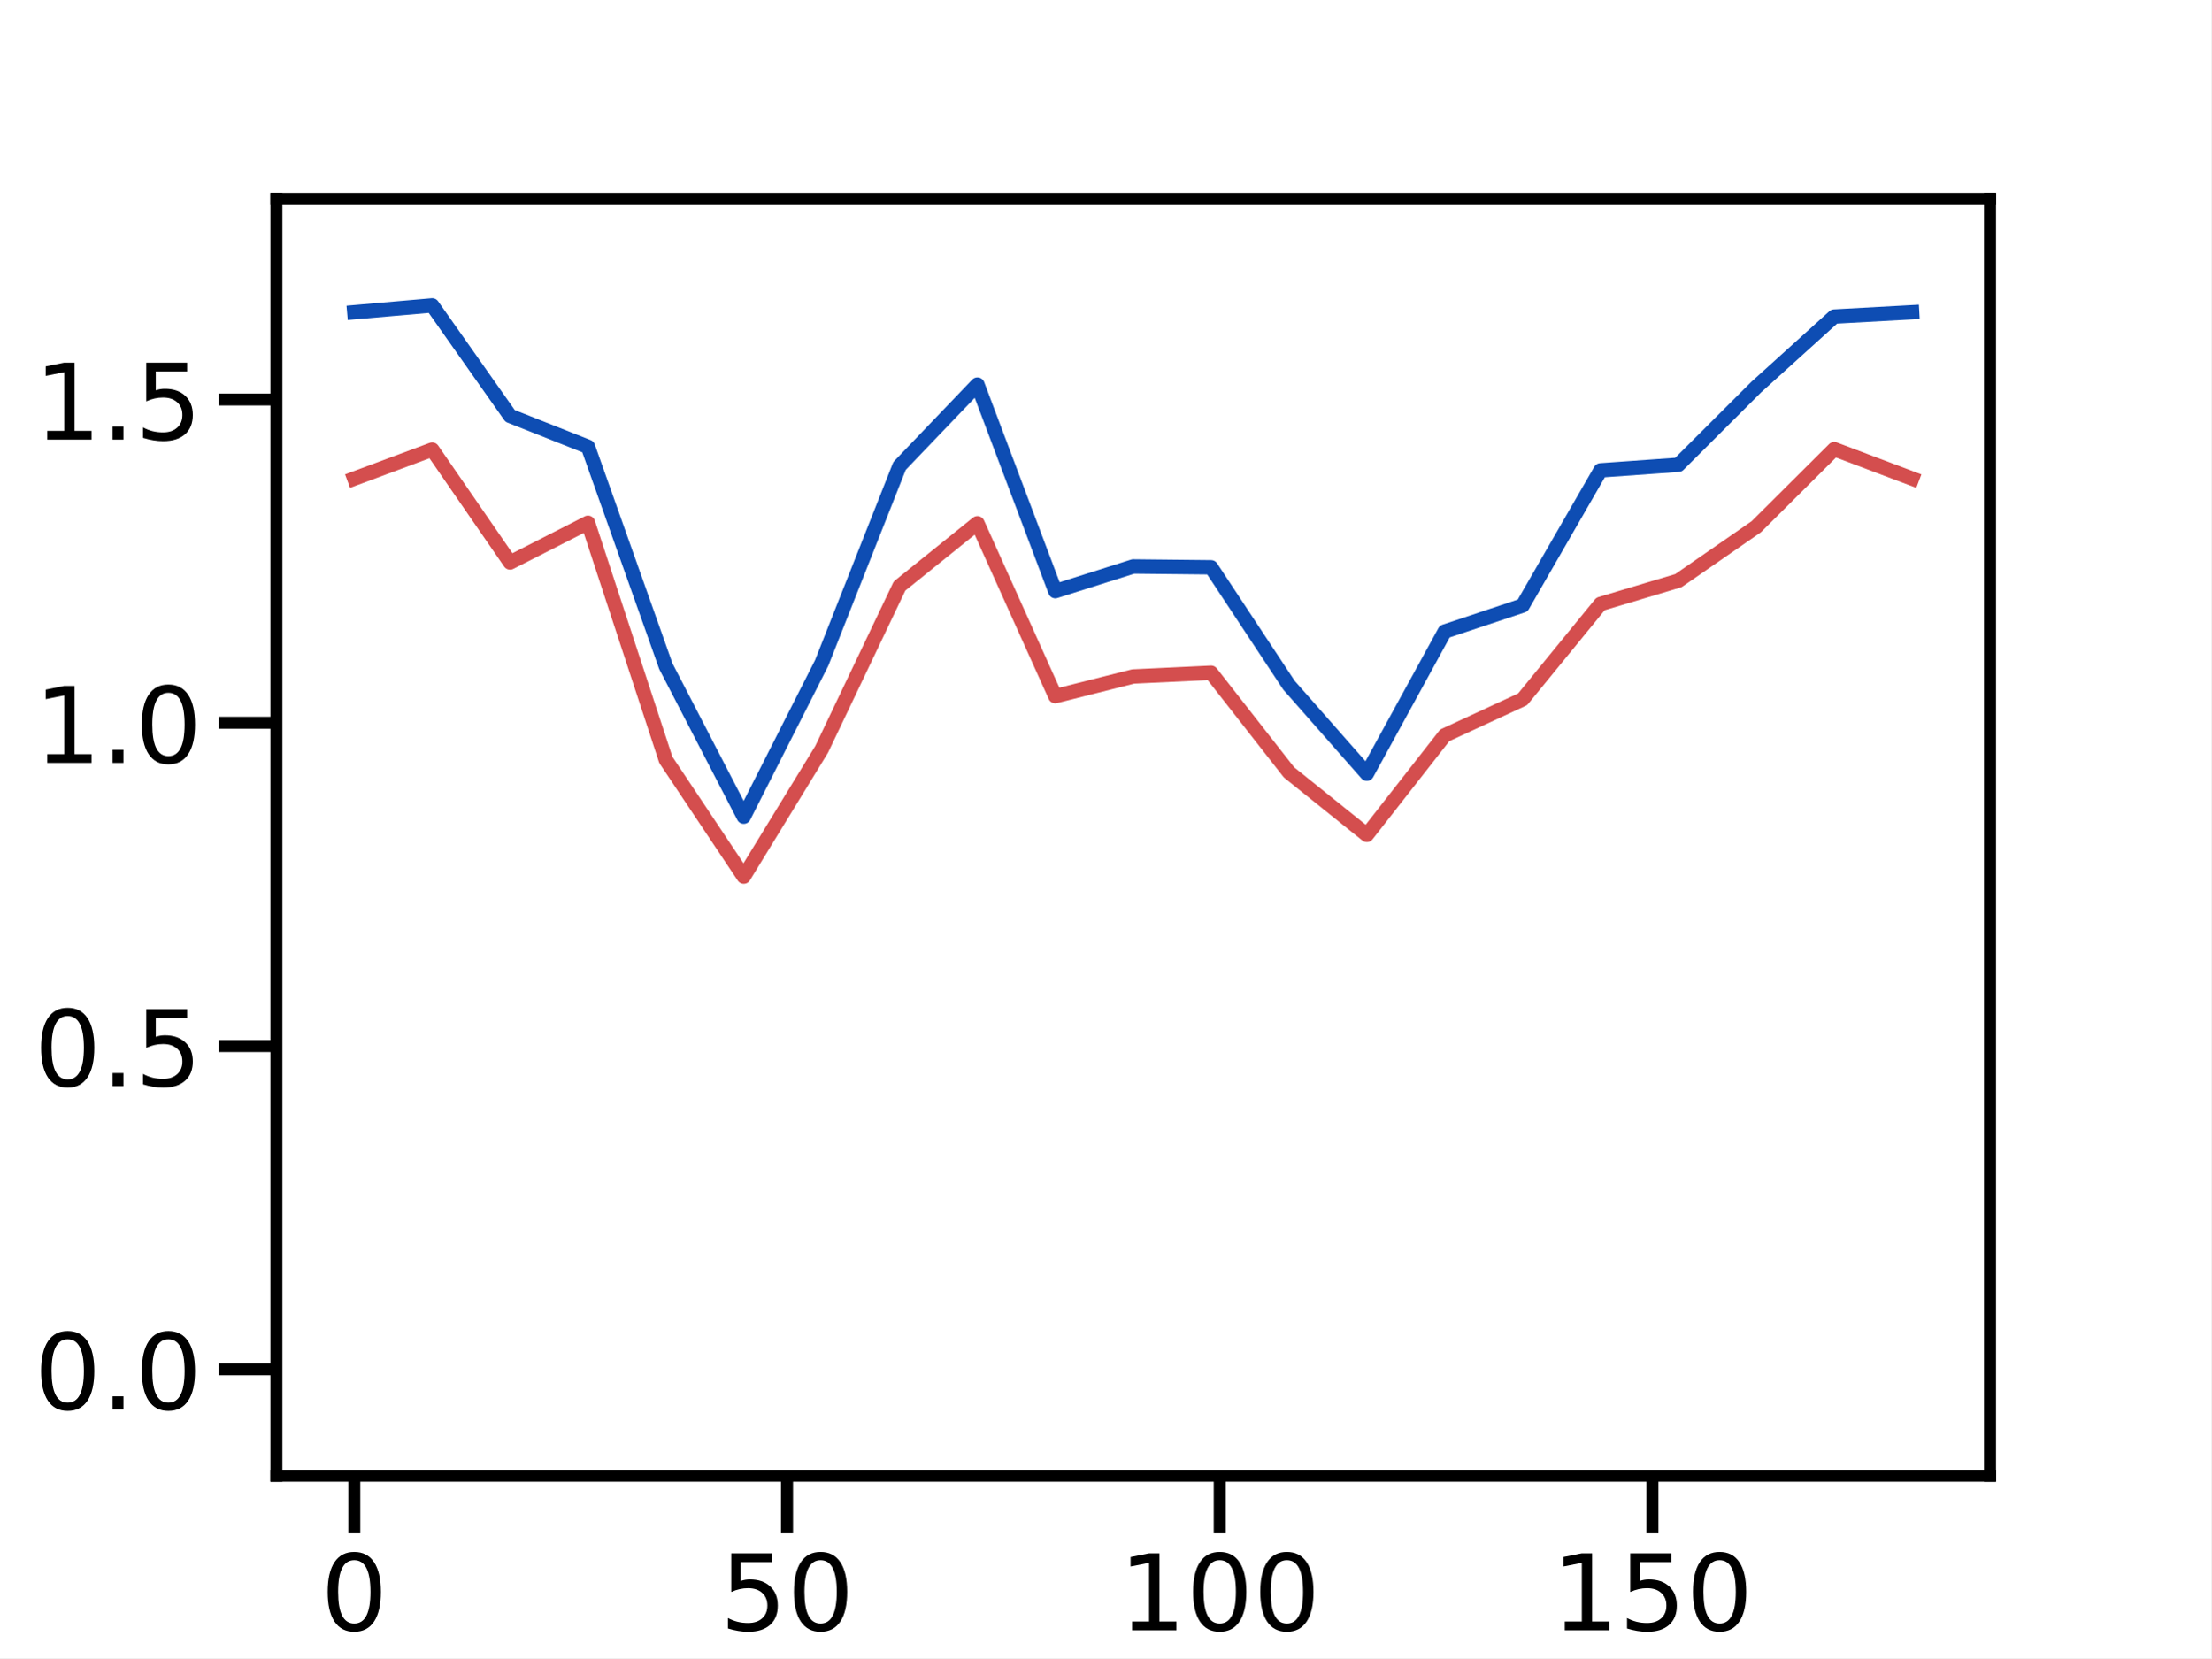
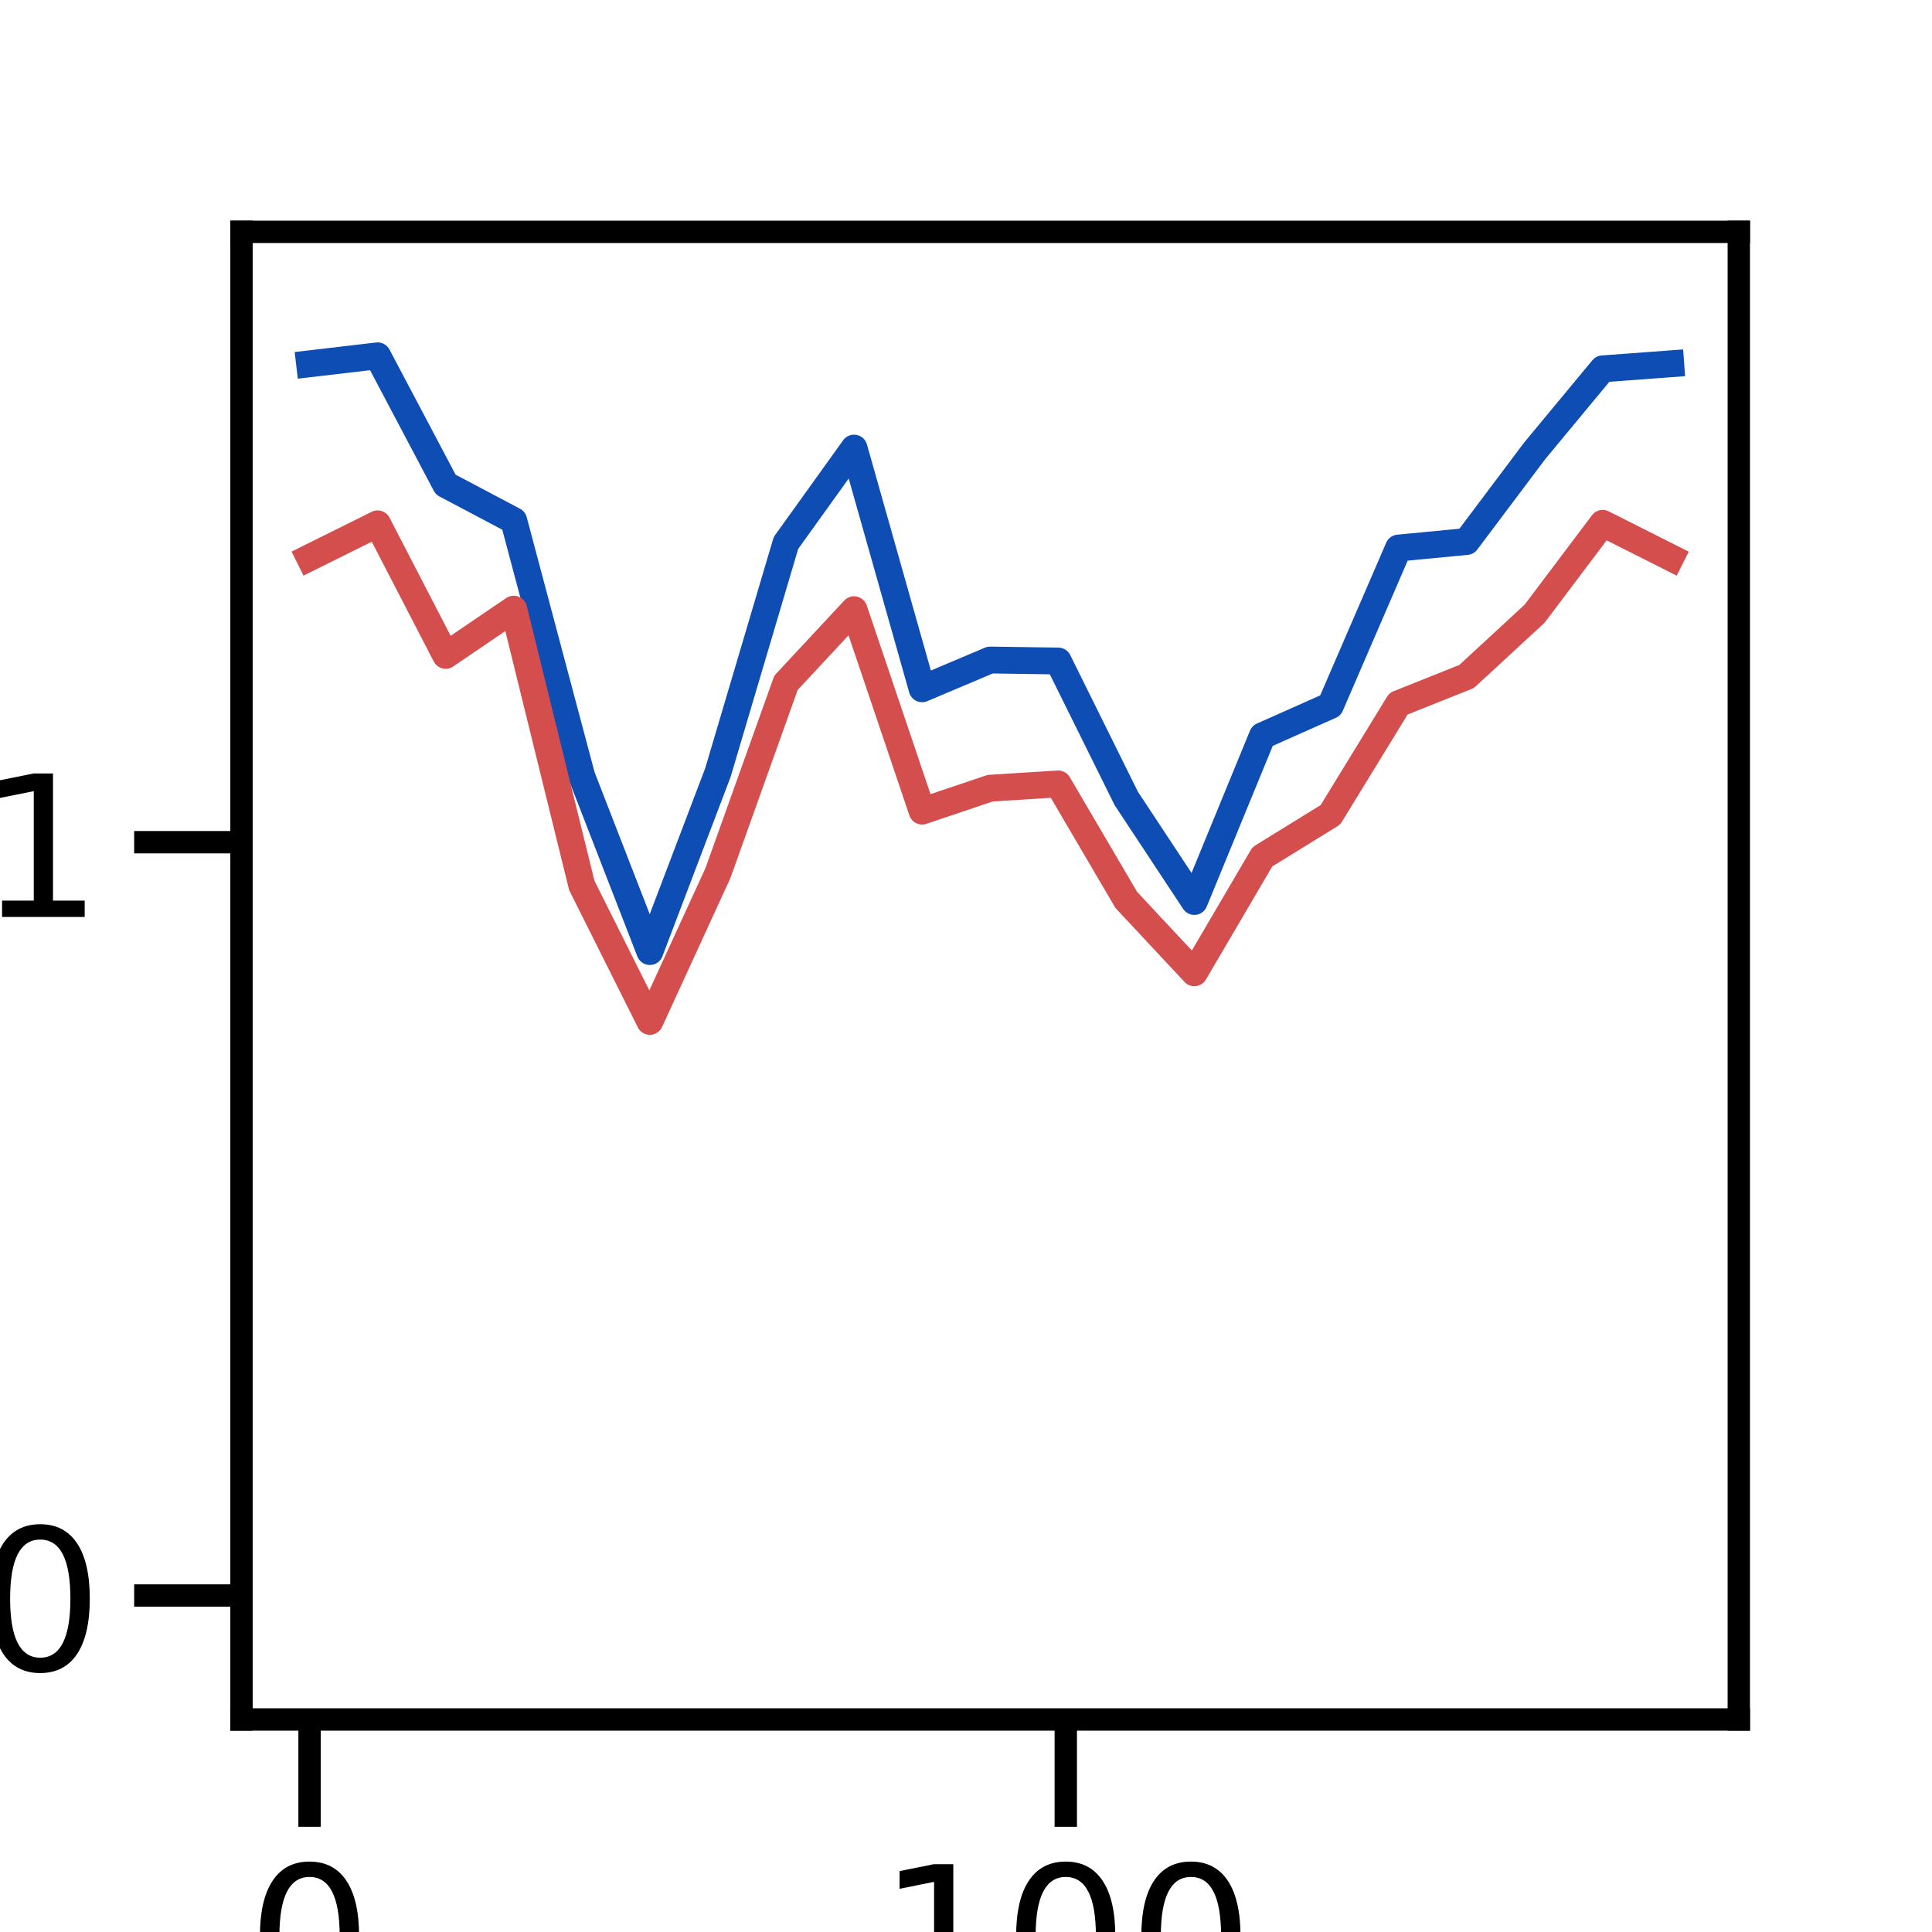
- <svg xmlns="http://www.w3.org/2000/svg" xmlns:xlink="http://www.w3.org/1999/xlink" height="345.6pt" version="1.1" viewBox="0 0 460.8 345.6" width="460.8pt">
+ <svg xmlns="http://www.w3.org/2000/svg" xmlns:xlink="http://www.w3.org/1999/xlink" height="216pt" version="1.1" viewBox="0 0 216 216" width="216pt">
  <defs>
    <style type="text/css">
*{stroke-linecap:butt;stroke-linejoin:round;}
  </style>
  </defs>
  <g id="figure_1">
    <g id="patch_1">
-       <path d="M 0 345.6  L 460.8 345.6  L 460.8 0  L 0 0  z " style="fill:#ffffff;" />
+       <path d="M 0 216  L 216 216  L 216 0  L 0 0  z " style="fill:#ffffff;" />
    </g>
    <g id="axes_1">
      <g id="patch_2">
-         <path d="M 57.6 307.584  L 414.72 307.584  L 414.72 41.472  L 57.6 41.472  z " style="fill:#ffffff;" />
+         <path d="M 27 192.24  L 194.4 192.24  L 194.4 25.92  L 27 25.92  z " style="fill:#ffffff;" />
      </g>
      <g id="matplotlib.axis_1">
        <g id="xtick_1">
          <g id="line2d_1">
            <defs>
-               <path d="M 0 0  L 0 12  " id="m44d1ba1fc6" style="stroke:#000000;stroke-width:2.5;" />
+               <path d="M 0 0  L 0 12  " id="m6255429004" style="stroke:#000000;stroke-width:2.5;" />
            </defs>
            <g>
-               <use style="stroke:#000000;stroke-width:2.5;" x="73.833" xlink:href="#m44d1ba1fc6" y="307.584" />
+               <use style="stroke:#000000;stroke-width:2.5;" x="34.609" xlink:href="#m6255429004" y="192.24" />
            </g>
          </g>
          <g id="text_1">
            <defs>
              <path d="M 31.781 66.406  Q 24.172 66.406 20.328 58.906  Q 16.5 51.422 16.5 36.375  Q 16.5 21.391 20.328 13.891  Q 24.172 6.391 31.781 6.391  Q 39.453 6.391 43.281 13.891  Q 47.125 21.391 47.125 36.375  Q 47.125 51.422 43.281 58.906  Q 39.453 66.406 31.781 66.406  z M 31.781 74.219  Q 44.047 74.219 50.516 64.516  Q 56.984 54.828 56.984 36.375  Q 56.984 17.969 50.516 8.266  Q 44.047 -1.422 31.781 -1.422  Q 19.531 -1.422 13.062 8.266  Q 6.594 17.969 6.594 36.375  Q 6.594 54.828 13.062 64.516  Q 19.531 74.219 31.781 74.219  z " id="DejaVuSans-48" />
            </defs>
-             <g transform="translate(66.83398 339.8006)scale(0.22 -0.22)">
+             <g transform="translate(27.61034 224.4566)scale(0.22 -0.22)">
              <use xlink:href="#DejaVuSans-48" />
            </g>
          </g>
        </g>
        <g id="xtick_2">
          <g id="line2d_2">
            <g>
-               <use style="stroke:#000000;stroke-width:2.5;" x="164.015" xlink:href="#m44d1ba1fc6" y="307.584" />
+               <use style="stroke:#000000;stroke-width:2.5;" x="119.155" xlink:href="#m6255429004" y="192.24" />
            </g>
          </g>
          <g id="text_2">
            <defs>
-               <path d="M 10.797 72.906  L 49.516 72.906  L 49.516 64.594  L 19.828 64.594  L 19.828 46.734  Q 21.969 47.469 24.109 47.828  Q 26.266 48.188 28.422 48.188  Q 40.625 48.188 47.75 41.5  Q 54.891 34.812 54.891 23.391  Q 54.891 11.625 47.562 5.094  Q 40.234 -1.422 26.906 -1.422  Q 22.312 -1.422 17.547 -0.641  Q 12.797 0.141 7.719 1.703  L 7.719 11.625  Q 12.109 9.234 16.797 8.062  Q 21.484 6.891 26.703 6.891  Q 35.156 6.891 40.078 11.328  Q 45.016 15.766 45.016 23.391  Q 45.016 31 40.078 35.438  Q 35.156 39.891 26.703 39.891  Q 22.75 39.891 18.812 39.016  Q 14.891 38.141 10.797 36.281  z " id="DejaVuSans-53" />
-             </defs>
-             <g transform="translate(150.017 339.8006)scale(0.22 -0.22)">
-               <use xlink:href="#DejaVuSans-53" />
-               <use x="63.623" xlink:href="#DejaVuSans-48" />
-             </g>
-           </g>
-         </g>
-         <g id="xtick_3">
-           <g id="line2d_3">
-             <g>
-               <use style="stroke:#000000;stroke-width:2.5;" x="254.196" xlink:href="#m44d1ba1fc6" y="307.584" />
-             </g>
-           </g>
-           <g id="text_3">
-             <defs>
              <path d="M 12.406 8.297  L 28.516 8.297  L 28.516 63.922  L 10.984 60.406  L 10.984 69.391  L 28.422 72.906  L 38.281 72.906  L 38.281 8.297  L 54.391 8.297  L 54.391 0  L 12.406 0  z " id="DejaVuSans-49" />
            </defs>
-             <g transform="translate(233.2001 339.8006)scale(0.22 -0.22)">
+             <g transform="translate(98.15829 224.4566)scale(0.22 -0.22)">
              <use xlink:href="#DejaVuSans-49" />
              <use x="63.623" xlink:href="#DejaVuSans-48" />
              <use x="127.246" xlink:href="#DejaVuSans-48" />
            </g>
          </g>
        </g>
-         <g id="xtick_4">
-           <g id="line2d_4">
-             <g>
-               <use style="stroke:#000000;stroke-width:2.5;" x="344.378" xlink:href="#m44d1ba1fc6" y="307.584" />
-             </g>
-           </g>
-           <g id="text_4">
-             <g transform="translate(323.3819 339.8006)scale(0.22 -0.22)">
-               <use xlink:href="#DejaVuSans-49" />
-               <use x="63.623" xlink:href="#DejaVuSans-53" />
-               <use x="127.246" xlink:href="#DejaVuSans-48" />
-             </g>
-           </g>
-         </g>
-         <g id="text_5">
+         <g id="text_3">
          <defs>
            <path d="M 19.672 64.797  L 19.672 8.109  L 31.594 8.109  Q 46.688 8.109 53.688 14.938  Q 60.688 21.781 60.688 36.531  Q 60.688 51.172 53.688 57.984  Q 46.688 64.797 31.594 64.797  z M 9.812 72.906  L 30.078 72.906  Q 51.266 72.906 61.172 64.094  Q 71.094 55.281 71.094 36.531  Q 71.094 17.672 61.125 8.828  Q 51.172 0 30.078 0  L 9.812 0  z " id="DejaVuSans-68" />
            <path d="M 56.203 29.594  L 56.203 25.203  L 14.891 25.203  Q 15.484 15.922 20.484 11.062  Q 25.484 6.203 34.422 6.203  Q 39.594 6.203 44.453 7.469  Q 49.312 8.734 54.109 11.281  L 54.109 2.781  Q 49.266 0.734 44.188 -0.344  Q 39.109 -1.422 33.891 -1.422  Q 20.797 -1.422 13.156 6.188  Q 5.516 13.812 5.516 26.812  Q 5.516 40.234 12.766 48.109  Q 20.016 56 32.328 56  Q 43.359 56 49.781 48.891  Q 56.203 41.797 56.203 29.594  z M 47.219 32.234  Q 47.125 39.594 43.094 43.984  Q 39.062 48.391 32.422 48.391  Q 24.906 48.391 20.391 44.141  Q 15.875 39.891 15.188 32.172  z " id="DejaVuSans-101" />
            <path d="M 45.406 27.984  Q 45.406 37.75 41.375 43.109  Q 37.359 48.484 30.078 48.484  Q 22.859 48.484 18.828 43.109  Q 14.797 37.75 14.797 27.984  Q 14.797 18.266 18.828 12.891  Q 22.859 7.516 30.078 7.516  Q 37.359 7.516 41.375 12.891  Q 45.406 18.266 45.406 27.984  z M 54.391 6.781  Q 54.391 -7.172 48.188 -13.984  Q 42 -20.797 29.203 -20.797  Q 24.469 -20.797 20.266 -20.094  Q 16.062 -19.391 12.109 -17.922  L 12.109 -9.188  Q 16.062 -11.328 19.922 -12.344  Q 23.781 -13.375 27.781 -13.375  Q 36.625 -13.375 41.016 -8.766  Q 45.406 -4.156 45.406 5.172  L 45.406 9.625  Q 42.625 4.781 38.281 2.391  Q 33.938 0 27.875 0  Q 17.828 0 11.672 7.656  Q 5.516 15.328 5.516 27.984  Q 5.516 40.672 11.672 48.328  Q 17.828 56 27.875 56  Q 33.938 56 38.281 53.609  Q 42.625 51.219 45.406 46.391  L 45.406 54.688  L 54.391 54.688  z " id="DejaVuSans-103" />
            <path d="M 41.109 46.297  Q 39.594 47.172 37.812 47.578  Q 36.031 48 33.891 48  Q 26.266 48 22.188 43.047  Q 18.109 38.094 18.109 28.812  L 18.109 0  L 9.078 0  L 9.078 54.688  L 18.109 54.688  L 18.109 46.188  Q 20.953 51.172 25.484 53.578  Q 30.031 56 36.531 56  Q 37.453 56 38.578 55.875  Q 39.703 55.766 41.062 55.516  z " id="DejaVuSans-114" />
            <path d="M 44.281 53.078  L 44.281 44.578  Q 40.484 46.531 36.375 47.5  Q 32.281 48.484 27.875 48.484  Q 21.188 48.484 17.844 46.438  Q 14.5 44.391 14.5 40.281  Q 14.5 37.156 16.891 35.375  Q 19.281 33.594 26.516 31.984  L 29.594 31.297  Q 39.156 29.25 43.188 25.516  Q 47.219 21.781 47.219 15.094  Q 47.219 7.469 41.188 3.016  Q 35.156 -1.422 24.609 -1.422  Q 20.219 -1.422 15.453 -0.562  Q 10.688 0.297 5.422 2  L 5.422 11.281  Q 10.406 8.688 15.234 7.391  Q 20.062 6.109 24.812 6.109  Q 31.156 6.109 34.562 8.281  Q 37.984 10.453 37.984 14.406  Q 37.984 18.062 35.516 20.016  Q 33.062 21.969 24.703 23.781  L 21.578 24.516  Q 13.234 26.266 9.516 29.906  Q 5.812 33.547 5.812 39.891  Q 5.812 47.609 11.281 51.797  Q 16.75 56 26.812 56  Q 31.781 56 36.172 55.266  Q 40.578 54.547 44.281 53.078  z " id="DejaVuSans-115" />
          </defs>
-           <g transform="translate(185.97 366.6121)scale(0.24 -0.24)">
+           <g transform="translate(60.51 251.2681)scale(0.24 -0.24)">
            <use xlink:href="#DejaVuSans-68" />
            <use x="77.002" xlink:href="#DejaVuSans-101" />
            <use x="138.525" xlink:href="#DejaVuSans-103" />
            <use x="202.002" xlink:href="#DejaVuSans-114" />
            <use x="243.084" xlink:href="#DejaVuSans-101" />
            <use x="304.607" xlink:href="#DejaVuSans-101" />
            <use x="366.131" xlink:href="#DejaVuSans-115" />
          </g>
        </g>
      </g>
      <g id="matplotlib.axis_2">
        <g id="ytick_1">
-           <g id="line2d_5">
+           <g id="line2d_3">
            <defs>
-               <path d="M 0 0  L -12 0  " id="ma35eaf4eff" style="stroke:#000000;stroke-width:2.5;" />
+               <path d="M 0 0  L -12 0  " id="m70cae75a76" style="stroke:#000000;stroke-width:2.5;" />
            </defs>
            <g>
-               <use style="stroke:#000000;stroke-width:2.5;" x="57.6" xlink:href="#ma35eaf4eff" y="285.408" />
+               <use style="stroke:#000000;stroke-width:2.5;" x="27" xlink:href="#m70cae75a76" y="178.38" />
            </g>
          </g>
-           <g id="text_6">
-             <defs>
-               <path d="M 10.688 12.406  L 21 12.406  L 21 0  L 10.688 0  z " id="DejaVuSans-46" />
-             </defs>
-             <g transform="translate(7.113125 293.7663)scale(0.22 -0.22)">
+           <g id="text_4">
+             <g transform="translate(-2.4975 186.7383)scale(0.22 -0.22)">
              <use xlink:href="#DejaVuSans-48" />
-               <use x="63.623" xlink:href="#DejaVuSans-46" />
-               <use x="95.41" xlink:href="#DejaVuSans-48" />
            </g>
          </g>
        </g>
        <g id="ytick_2">
-           <g id="line2d_6">
+           <g id="line2d_4">
            <g>
-               <use style="stroke:#000000;stroke-width:2.5;" x="57.6" xlink:href="#ma35eaf4eff" y="218.03" />
+               <use style="stroke:#000000;stroke-width:2.5;" x="27" xlink:href="#m70cae75a76" y="94.157" />
            </g>
          </g>
-           <g id="text_7">
-             <g transform="translate(7.113125 226.3878)scale(0.22 -0.22)">
-               <use xlink:href="#DejaVuSans-48" />
-               <use x="63.623" xlink:href="#DejaVuSans-46" />
-               <use x="95.41" xlink:href="#DejaVuSans-53" />
+           <g id="text_5">
+             <g transform="translate(-2.4975 102.5152)scale(0.22 -0.22)">
+               <use xlink:href="#DejaVuSans-49" />
            </g>
          </g>
        </g>
-         <g id="ytick_3">
-           <g id="line2d_7">
-             <g>
-               <use style="stroke:#000000;stroke-width:2.5;" x="57.6" xlink:href="#ma35eaf4eff" y="150.651" />
-             </g>
-           </g>
-           <g id="text_8">
-             <g transform="translate(7.113125 159.0093)scale(0.22 -0.22)">
-               <use xlink:href="#DejaVuSans-49" />
-               <use x="63.623" xlink:href="#DejaVuSans-46" />
-               <use x="95.41" xlink:href="#DejaVuSans-48" />
-             </g>
-           </g>
-         </g>
-         <g id="ytick_4">
-           <g id="line2d_8">
-             <g>
-               <use style="stroke:#000000;stroke-width:2.5;" x="57.6" xlink:href="#ma35eaf4eff" y="83.273" />
-             </g>
-           </g>
-           <g id="text_9">
-             <g transform="translate(7.113125 91.63083)scale(0.22 -0.22)">
-               <use xlink:href="#DejaVuSans-49" />
-               <use x="63.623" xlink:href="#DejaVuSans-46" />
-               <use x="95.41" xlink:href="#DejaVuSans-53" />
-             </g>
-           </g>
-         </g>
-         <g id="text_10">
+         <g id="text_6">
          <defs>
            <path d="M 34.188 63.188  L 20.797 26.906  L 47.609 26.906  z M 28.609 72.906  L 39.797 72.906  L 67.578 0  L 57.328 0  L 50.688 18.703  L 17.828 18.703  L 11.188 0  L 0.781 0  z " id="DejaVuSans-65" />
            <path d="M 48.781 52.594  L 48.781 44.188  Q 44.969 46.297 41.141 47.344  Q 37.312 48.391 33.406 48.391  Q 24.656 48.391 19.812 42.844  Q 14.984 37.312 14.984 27.297  Q 14.984 17.281 19.812 11.734  Q 24.656 6.203 33.406 6.203  Q 37.312 6.203 41.141 7.25  Q 44.969 8.297 48.781 10.406  L 48.781 2.094  Q 45.016 0.344 40.984 -0.531  Q 36.969 -1.422 32.422 -1.422  Q 20.062 -1.422 12.781 6.344  Q 5.516 14.109 5.516 27.297  Q 5.516 40.672 12.859 48.328  Q 20.219 56 33.016 56  Q 37.156 56 41.109 55.141  Q 45.062 54.297 48.781 52.594  z " id="DejaVuSans-99" />
            <path d="M 18.312 70.219  L 18.312 54.688  L 36.812 54.688  L 36.812 47.703  L 18.312 47.703  L 18.312 18.016  Q 18.312 11.328 20.141 9.422  Q 21.969 7.516 27.594 7.516  L 36.812 7.516  L 36.812 0  L 27.594 0  Q 17.188 0 13.234 3.875  Q 9.281 7.766 9.281 18.016  L 9.281 47.703  L 2.688 47.703  L 2.688 54.688  L 9.281 54.688  L 9.281 70.219  z " id="DejaVuSans-116" />
            <path d="M 9.422 54.688  L 18.406 54.688  L 18.406 0  L 9.422 0  z M 9.422 75.984  L 18.406 75.984  L 18.406 64.594  L 9.422 64.594  z " id="DejaVuSans-105" />
            <path d="M 2.984 54.688  L 12.5 54.688  L 29.594 8.797  L 46.688 54.688  L 56.203 54.688  L 35.688 0  L 23.484 0  z " id="DejaVuSans-118" />
            <path d="M 34.281 27.484  Q 23.391 27.484 19.188 25  Q 14.984 22.516 14.984 16.5  Q 14.984 11.719 18.141 8.906  Q 21.297 6.109 26.703 6.109  Q 34.188 6.109 38.703 11.406  Q 43.219 16.703 43.219 25.484  L 43.219 27.484  z M 52.203 31.203  L 52.203 0  L 43.219 0  L 43.219 8.297  Q 40.141 3.328 35.547 0.953  Q 30.953 -1.422 24.312 -1.422  Q 15.922 -1.422 10.953 3.297  Q 6 8.016 6 15.922  Q 6 25.141 12.172 29.828  Q 18.359 34.516 30.609 34.516  L 43.219 34.516  L 43.219 35.406  Q 43.219 41.609 39.141 45  Q 35.062 48.391 27.688 48.391  Q 23 48.391 18.547 47.266  Q 14.109 46.141 10.016 43.891  L 10.016 52.203  Q 14.938 54.109 19.578 55.047  Q 24.219 56 28.609 56  Q 40.484 56 46.344 49.844  Q 52.203 43.703 52.203 31.203  z " id="DejaVuSans-97" />
            <path d="M 30.609 48.391  Q 23.391 48.391 19.188 42.75  Q 14.984 37.109 14.984 27.297  Q 14.984 17.484 19.156 11.844  Q 23.344 6.203 30.609 6.203  Q 37.797 6.203 41.984 11.859  Q 46.188 17.531 46.188 27.297  Q 46.188 37.016 41.984 42.703  Q 37.797 48.391 30.609 48.391  z M 30.609 56  Q 42.328 56 49.016 48.375  Q 55.719 40.766 55.719 27.297  Q 55.719 13.875 49.016 6.219  Q 42.328 -1.422 30.609 -1.422  Q 18.844 -1.422 12.172 6.219  Q 5.516 13.875 5.516 27.297  Q 5.516 40.766 12.172 48.375  Q 18.844 56 30.609 56  z " id="DejaVuSans-111" />
            <path d="M 54.891 33.016  L 54.891 0  L 45.906 0  L 45.906 32.719  Q 45.906 40.484 42.875 44.328  Q 39.844 48.188 33.797 48.188  Q 26.516 48.188 22.312 43.547  Q 18.109 38.922 18.109 30.906  L 18.109 0  L 9.078 0  L 9.078 54.688  L 18.109 54.688  L 18.109 46.188  Q 21.344 51.125 25.703 53.562  Q 30.078 56 35.797 56  Q 45.219 56 50.047 50.172  Q 54.891 44.344 54.891 33.016  z " id="DejaVuSans-110" />
          </defs>
-           <g transform="translate(-1.878125 234.813)rotate(-90)scale(0.24 -0.24)">
+           <g transform="translate(-11.48875 169.365)rotate(-90)scale(0.24 -0.24)">
            <use xlink:href="#DejaVuSans-65" />
            <use x="68.393" xlink:href="#DejaVuSans-99" />
            <use x="123.373" xlink:href="#DejaVuSans-116" />
            <use x="162.582" xlink:href="#DejaVuSans-105" />
            <use x="190.365" xlink:href="#DejaVuSans-118" />
            <use x="249.545" xlink:href="#DejaVuSans-97" />
            <use x="310.824" xlink:href="#DejaVuSans-116" />
            <use x="350.033" xlink:href="#DejaVuSans-105" />
            <use x="377.816" xlink:href="#DejaVuSans-111" />
            <use x="438.998" xlink:href="#DejaVuSans-110" />
          </g>
        </g>
      </g>
-       <g id="line2d_9">
-         <path clip-path="url(#p30c7e32235)" d="M 73.833 65.077  L 90.065 63.648  L 106.298 86.685  L 122.531 93.123  L 138.764 138.868  L 154.996 170.22  L 171.229 138.195  L 187.462 97.117  L 203.695 80.159  L 219.927 123.211  L 236.16 118.067  L 252.393 118.242  L 268.625 142.825  L 284.858 161.262  L 301.091 131.621  L 317.324 126.206  L 333.556 98.033  L 349.789 96.867  L 366.022 80.661  L 382.255 65.978  L 398.487 65.077  " style="fill:none;stroke:#0e4db3;stroke-linecap:square;stroke-width:3;" />
+       <g id="line2d_5">
+         <path clip-path="url(#pf51d60684f)" d="M 34.609 40.673  L 42.218 39.78  L 49.827 54.178  L 57.436 58.202  L 65.045 86.792  L 72.655 106.387  L 80.264 86.372  L 87.873 60.698  L 95.482 50.099  L 103.091 77.007  L 110.7 73.792  L 118.309 73.901  L 125.918 89.266  L 133.527 100.789  L 141.136 82.263  L 148.745 78.878  L 156.355 61.271  L 163.964 60.542  L 171.573 50.413  L 179.182 41.236  L 186.791 40.673  " style="fill:none;stroke:#0e4db3;stroke-linecap:square;stroke-width:3;" />
      </g>
-       <g id="line2d_10">
-         <path clip-path="url(#p30c7e32235)" d="M 73.833 99.75  L 90.065 93.705  L 106.298 117.236  L 122.531 108.962  L 138.764 158.388  L 154.996 182.712  L 171.229 156.187  L 187.462 122.145  L 203.695 109.066  L 219.927 145.094  L 236.16 140.997  L 252.393 140.227  L 268.625 160.976  L 284.858 174.014  L 301.091 153.263  L 317.324 145.754  L 333.556 125.877  L 349.789 121.017  L 366.022 109.778  L 382.255 93.612  L 398.487 99.75  " style="fill:none;stroke:#d44e4e;stroke-linecap:square;stroke-width:3;" />
+       <g id="line2d_6">
+         <path clip-path="url(#pf51d60684f)" d="M 34.609 62.344  L 42.218 58.565  L 49.827 73.273  L 57.436 68.101  L 65.045 98.992  L 72.655 114.195  L 80.264 97.617  L 87.873 76.341  L 95.482 68.166  L 103.091 90.684  L 110.7 88.123  L 118.309 87.642  L 125.918 100.61  L 133.527 108.759  L 141.136 95.79  L 148.745 91.096  L 156.355 78.673  L 163.964 75.636  L 171.573 68.611  L 179.182 58.507  L 186.791 62.344  " style="fill:none;stroke:#d44e4e;stroke-linecap:square;stroke-width:3;" />
      </g>
      <g id="patch_3">
-         <path d="M 57.6 307.584  L 57.6 41.472  " style="fill:none;stroke:#000000;stroke-linecap:square;stroke-linejoin:miter;stroke-width:2.5;" />
+         <path d="M 27 192.24  L 27 25.92  " style="fill:none;stroke:#000000;stroke-linecap:square;stroke-linejoin:miter;stroke-width:2.5;" />
      </g>
      <g id="patch_4">
-         <path d="M 414.72 307.584  L 414.72 41.472  " style="fill:none;stroke:#000000;stroke-linecap:square;stroke-linejoin:miter;stroke-width:2.5;" />
+         <path d="M 194.4 192.24  L 194.4 25.92  " style="fill:none;stroke:#000000;stroke-linecap:square;stroke-linejoin:miter;stroke-width:2.5;" />
      </g>
      <g id="patch_5">
-         <path d="M 57.6 307.584  L 414.72 307.584  " style="fill:none;stroke:#000000;stroke-linecap:square;stroke-linejoin:miter;stroke-width:2.5;" />
+         <path d="M 27 192.24  L 194.4 192.24  " style="fill:none;stroke:#000000;stroke-linecap:square;stroke-linejoin:miter;stroke-width:2.5;" />
      </g>
      <g id="patch_6">
-         <path d="M 57.6 41.472  L 414.72 41.472  " style="fill:none;stroke:#000000;stroke-linecap:square;stroke-linejoin:miter;stroke-width:2.5;" />
+         <path d="M 27 25.92  L 194.4 25.92  " style="fill:none;stroke:#000000;stroke-linecap:square;stroke-linejoin:miter;stroke-width:2.5;" />
      </g>
    </g>
  </g>
  <defs>
-     <clipPath id="p30c7e32235">
-       <rect height="266.112" width="357.12" x="57.6" y="41.472" />
+     <clipPath id="pf51d60684f">
+       <rect height="166.32" width="167.4" x="27" y="25.92" />
    </clipPath>
  </defs>
</svg>
